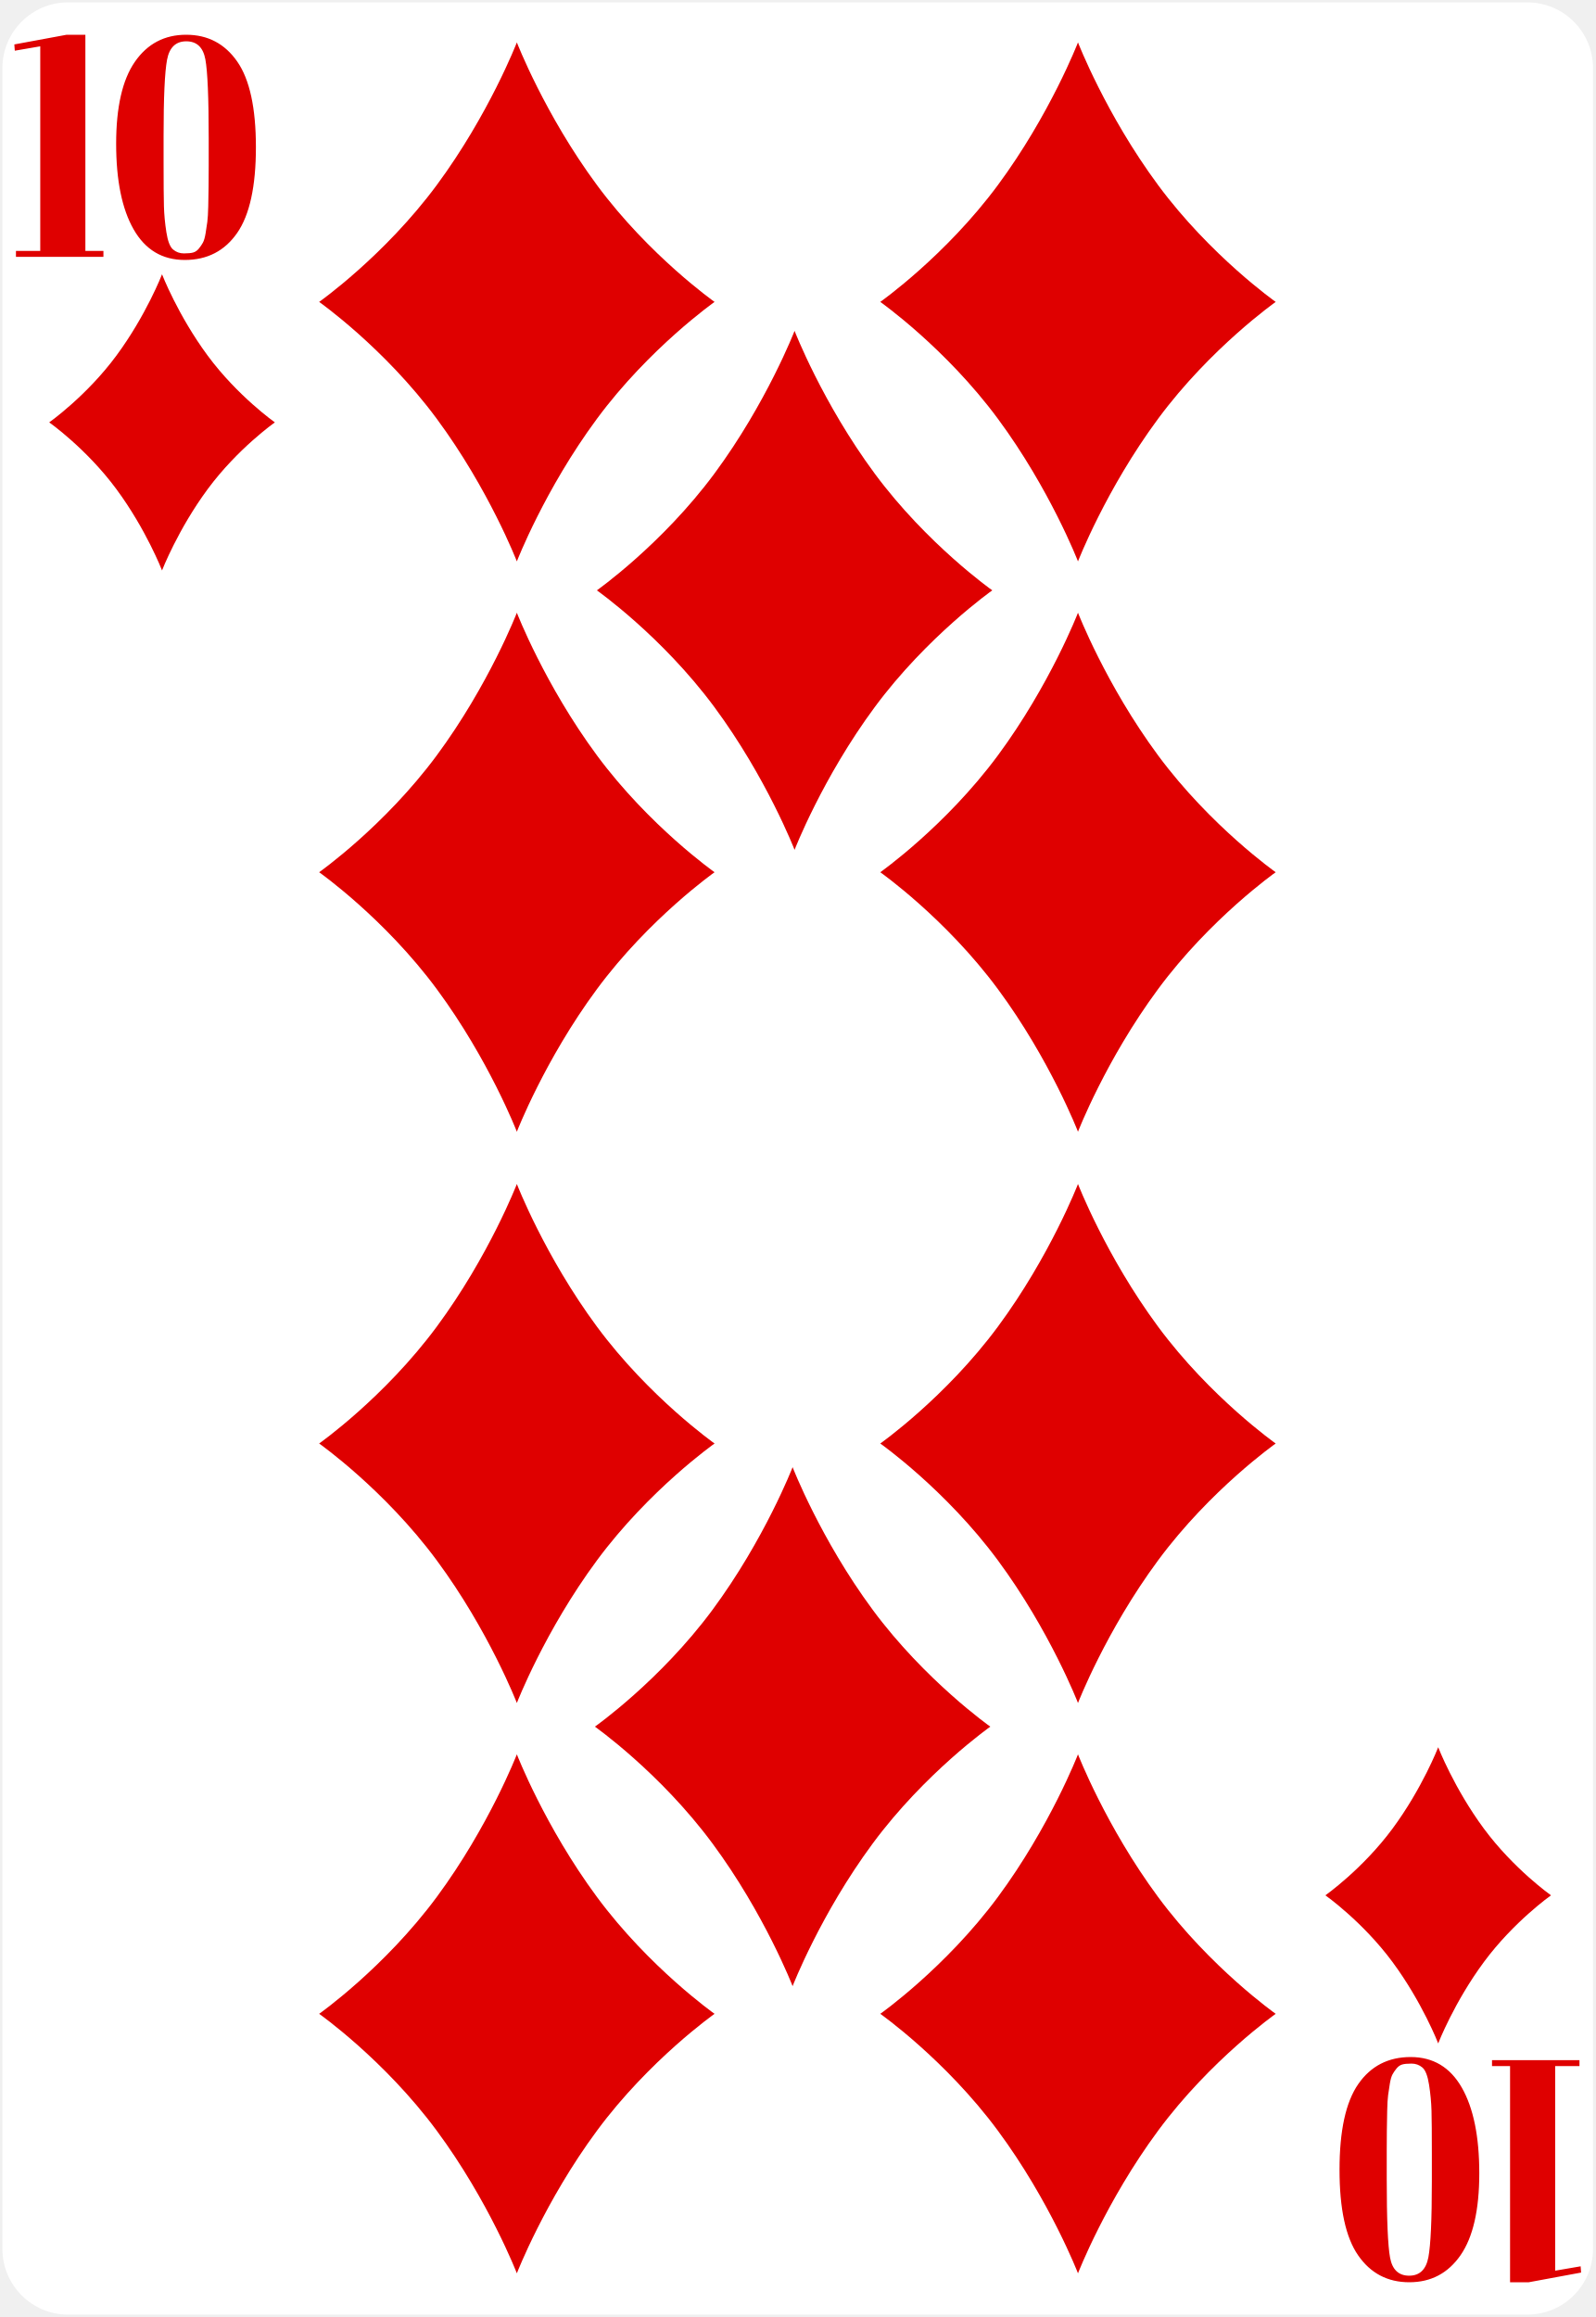
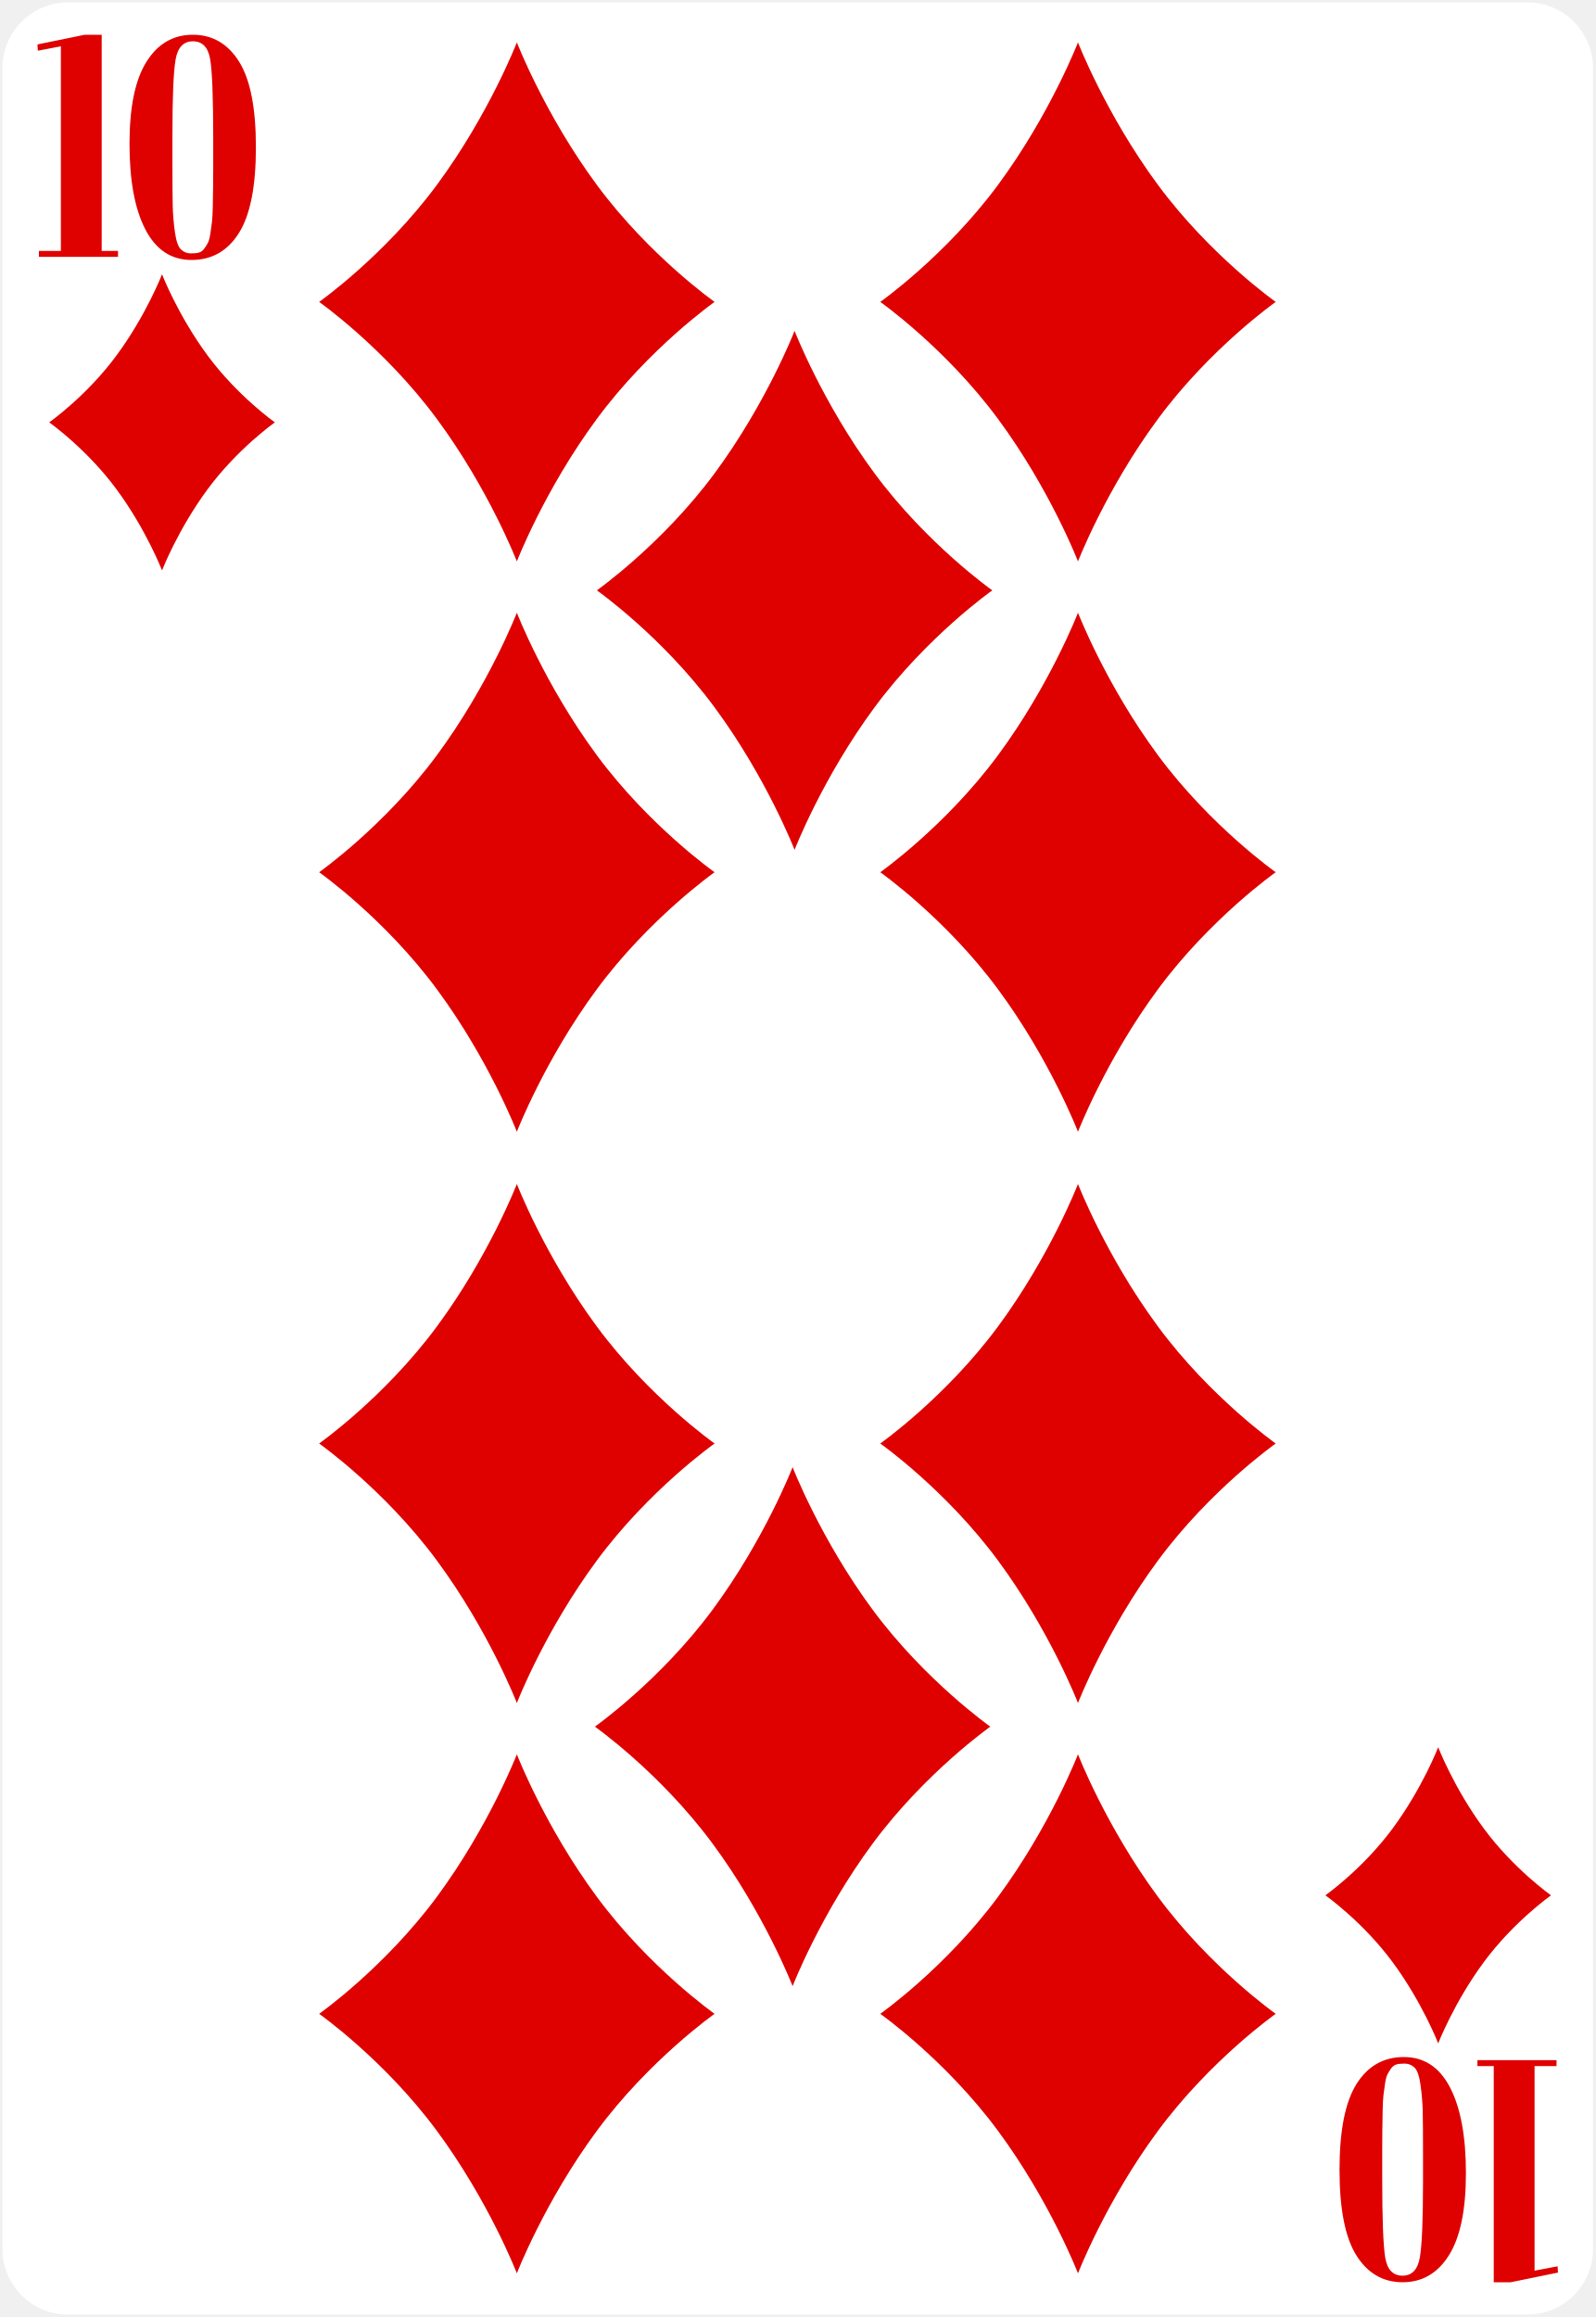
<svg xmlns="http://www.w3.org/2000/svg" xmlns:xlink="http://www.w3.org/1999/xlink" width="16pt" height="23.237pt" viewBox="0 0 167.087 242.667" xml:space="preserve" id="svg2" version="1.1">
  <defs id="defs41">
    <radialGradient xlink:href="#linearGradient3773" id="radialGradient3781" cx="-0.158" cy="-8.835" fx="-0.158" fy="-8.835" r="8" gradientTransform="matrix(-1.584269,-0.02349808,0.03071979,-2.477574,-0.2485638,-26.71351)" gradientUnits="userSpaceOnUse" />
    <linearGradient id="linearGradient3773">
      <stop style="stop-color:#000000;stop-opacity:1;" offset="0" id="stop3775" />
      <stop style="stop-color:#000000;stop-opacity:0.649;" offset="1" id="stop3777" />
    </linearGradient>
    <radialGradient xlink:href="#linearGradient3773" id="radialGradient3957" cx="-0.158" cy="-8.835" fx="-0.158" fy="-8.835" r="8" gradientTransform="matrix(-1.584269,-0.02349808,0.03071979,-2.477574,-0.2485638,-26.71351)" gradientUnits="userSpaceOnUse" />
    <linearGradient id="linearGradient3959">
      <stop style="stop-color:#000000;stop-opacity:1;" offset="0" id="stop3961" />
      <stop style="stop-color:#000000;stop-opacity:0.649;" offset="1" id="stop3963" />
    </linearGradient>
    <radialGradient r="81.903" fy="509.476" fx="168.025" cy="509.476" cx="168.025" gradientTransform="matrix(1.25656,-0.7774064,0.3366382,0.5361257,-221.2021,359.2426)" gradientUnits="userSpaceOnUse" id="radialGradient3975" xlink:href="#linearGradient3784-4" />
    <linearGradient id="linearGradient3784-4">
      <stop style="stop-color:#ffffff;stop-opacity:0.435;" offset="0" id="stop3786-8" />
      <stop style="stop-color:#000000;stop-opacity:0;" offset="1" id="stop3788-6" />
    </linearGradient>
    <radialGradient xlink:href="#linearGradient3784-4-5" id="radialGradient3929" gradientUnits="userSpaceOnUse" gradientTransform="matrix(1.25656,-0.7774064,0.3366382,0.5361257,-221.2021,359.2426)" cx="168.025" cy="509.476" fx="168.025" fy="509.476" r="81.903" />
    <linearGradient id="linearGradient3784-4-5">
      <stop style="stop-color:#ffffff;stop-opacity:0.489;" offset="0" id="stop3786-8-0" />
      <stop style="stop-color:#000000;stop-opacity:0;" offset="1" id="stop3788-6-3" />
    </linearGradient>
    <radialGradient xlink:href="#linearGradient3784-4-1" id="radialGradient3927" gradientUnits="userSpaceOnUse" gradientTransform="matrix(1.25656,-0.7774064,0.3366382,0.5361257,-221.2021,359.2426)" cx="168.025" cy="509.476" fx="168.025" fy="509.476" r="81.903" />
    <linearGradient id="linearGradient3784-4-1">
      <stop style="stop-color:#ffffff;stop-opacity:0.237;" offset="0" id="stop3786-8-03" />
      <stop style="stop-color:#000000;stop-opacity:0;" offset="1" id="stop3788-6-6" />
    </linearGradient>
    <linearGradient id="linearGradient3768">
      <stop style="stop-color:#df0000;stop-opacity:1;" offset="0" id="stop3770" />
      <stop style="stop-color:#df0000;stop-opacity:0.672;" offset="1" id="stop3772" />
    </linearGradient>
    <linearGradient id="linearGradient3784-4-6">
      <stop style="stop-color:#ffffff;stop-opacity:0.313;" offset="0" id="stop3786-8-8" />
      <stop style="stop-color:#000000;stop-opacity:0;" offset="1" id="stop3788-6-8" />
    </linearGradient>
    <radialGradient r="81.903" fy="492.632" fx="159.354" cy="492.632" cx="159.354" gradientTransform="matrix(1.089478,-0.715138,0.4464527,0.6562658,-244.9333,290.9185)" gradientUnits="userSpaceOnUse" id="radialGradient4013-8" xlink:href="#linearGradient3784-4-2" />
    <linearGradient id="linearGradient3784-4-2">
      <stop style="stop-color:#ffffff;stop-opacity:0.29;" offset="0" id="stop3786-8-1" />
      <stop style="stop-color:#000000;stop-opacity:0;" offset="1" id="stop3788-6-5" />
    </linearGradient>
    <linearGradient id="linearGradient2984">
      <stop style="stop-color:#df0000;stop-opacity:1;" offset="0" id="stop2986" />
      <stop style="stop-color:#df0000;stop-opacity:0.641;" offset="1" id="stop2988" />
    </linearGradient>
    <linearGradient id="linearGradient3784-4-4">
      <stop style="stop-color:#ffffff;stop-opacity:0.435;" offset="0" id="stop3786-8-8-2" />
      <stop style="stop-color:#000000;stop-opacity:0;" offset="1" id="stop3788-6-1" />
    </linearGradient>
    <radialGradient r="81.903" fy="511.223" fx="171.487" cy="511.223" cx="171.487" gradientTransform="matrix(1.152989,-0.6739155,0.3948202,0.6754904,-233.6326,270.4008)" gradientUnits="userSpaceOnUse" id="radialGradient3100" xlink:href="#linearGradient3784-4-4" />
    <radialGradient xlink:href="#linearGradient2984" id="radialGradient3137" gradientUnits="userSpaceOnUse" gradientTransform="matrix(-1.122416,0.00551393,-0.00908973,-1.85031,-0.0293938,-10.2277)" cx="1.6632675e-13" cy="-3.234" fx="1.6632675e-13" fy="-3.234" r="8" />
  </defs>
  <g id="Layer_x0020_1" style="fill-rule:nonzero;clip-rule:nonzero;stroke:#000000;stroke-miterlimit:4;">
    <path style="fill:#FFFFFF;stroke-width:0.5;stroke:none" d="M166.837,235.548c0,3.777-3.087,6.869-6.871,6.869H7.111c-3.775,0-6.861-3.092-6.861-6.869V7.12C0.25,3.343,3.336,0.25,7.111,0.25h152.855    c3.784,0,6.871,3.093,6.871,6.87v228.428z" id="path5" />
    <g style="stroke:none;" id="g7">
      <g id="g9">
				
			</g>
    </g>
    <g id="g15">
			
		</g>
    <g id="g19">
			
		</g>
    <g style="stroke:none;" id="g23">
      <g id="g25">
				
			</g>
    </g>
    <g style="stroke:none;" id="g31">
      <g id="g33">
				
			</g>
    </g>
  </g>
  <g id="rank-index" style="fill:#df0000;stroke:none">
-     <path id="rank-index-top" d="M4.214 4.851 1.548 5.309 1.5 4.654 6.977 3.64H8.94V26.278H10.83V26.9H1.67V26.278H4.214ZM19.348 27.227Q15.822 27.227 13.992 24.021Q12.163 20.815 12.163 15.057Q12.163 9.3 14.126 6.47Q16.089 3.64 19.494 3.64Q22.898 3.64 24.849 6.454Q26.8 9.267 26.8 15.417Q26.8 21.568 24.837 24.397Q22.874 27.227 19.348 27.227ZM17.131 14.207V17.118Q17.131 20.292 17.167 21.6Q17.203 22.909 17.422 24.316Q17.64 25.722 18.124 26.131Q18.609 26.54 19.263 26.54Q19.918 26.54 20.245 26.442Q20.572 26.344 20.826 26.033Q21.081 25.722 21.25 25.411Q21.42 25.101 21.529 24.446Q21.638 23.792 21.711 23.236Q21.784 22.68 21.808 21.6Q21.856 19.507 21.856 17.38V14.501Q21.856 8.089 21.505 6.208Q21.154 4.327 19.506 4.327Q17.858 4.327 17.494 6.257Q17.131 8.187 17.131 14.207Z" />
-     <path id="rank-index-bottom" d="M4.214 4.851 1.548 5.309 1.5 4.654 6.977 3.64H8.94V26.278H10.83V26.9H1.67V26.278H4.214ZM19.348 27.227Q15.822 27.227 13.992 24.021Q12.163 20.815 12.163 15.057Q12.163 9.3 14.126 6.47Q16.089 3.64 19.494 3.64Q22.898 3.64 24.849 6.454Q26.8 9.267 26.8 15.417Q26.8 21.568 24.837 24.397Q22.874 27.227 19.348 27.227ZM17.131 14.207V17.118Q17.131 20.292 17.167 21.6Q17.203 22.909 17.422 24.316Q17.64 25.722 18.124 26.131Q18.609 26.54 19.263 26.54Q19.918 26.54 20.245 26.442Q20.572 26.344 20.826 26.033Q21.081 25.722 21.25 25.411Q21.42 25.101 21.529 24.446Q21.638 23.792 21.711 23.236Q21.784 22.68 21.808 21.6Q21.856 19.507 21.856 17.38V14.501Q21.856 8.089 21.505 6.208Q21.154 4.327 19.506 4.327Q17.858 4.327 17.494 6.257Q17.131 8.187 17.131 14.207Z" transform="rotate(180,83.54346,121.3335)" />
+     <path id="rank-index-top" d="M6.374 4.851 3.963 5.309 3.919 4.654 8.872 3.64H10.648V26.278H12.357V26.9H4.073V26.278H6.374ZM20.061 27.227Q16.872 27.227 15.217 24.021Q13.562 20.815 13.562 15.057Q13.562 9.3 15.338 6.47Q17.113 3.64 20.192 3.64Q23.271 3.64 25.036 6.454Q26.8 9.267 26.8 15.417Q26.8 21.568 25.025 24.397Q23.25 27.227 20.061 27.227ZM18.055 14.207V17.118Q18.055 20.292 18.088 21.6Q18.121 22.909 18.318 24.316Q18.516 25.722 18.954 26.131Q19.392 26.54 19.984 26.54Q20.576 26.54 20.872 26.442Q21.167 26.344 21.398 26.033Q21.628 25.722 21.781 25.411Q21.935 25.101 22.033 24.446Q22.132 23.792 22.198 23.236Q22.263 22.68 22.285 21.6Q22.329 19.507 22.329 17.38V14.501Q22.329 8.089 22.011 6.208Q21.693 4.327 20.203 4.327Q18.713 4.327 18.384 6.257Q18.055 8.187 18.055 14.207Z" />
+     <path id="rank-index-bottom" d="M6.374 4.851 3.963 5.309 3.919 4.654 8.872 3.64H10.648V26.278H12.357V26.9H4.073V26.278H6.374ZM20.061 27.227Q16.872 27.227 15.217 24.021Q13.562 20.815 13.562 15.057Q13.562 9.3 15.338 6.47Q17.113 3.64 20.192 3.64Q23.271 3.64 25.036 6.454Q26.8 9.267 26.8 15.417Q26.8 21.568 25.025 24.397Q23.25 27.227 20.061 27.227ZM18.055 14.207V17.118Q18.055 20.292 18.088 21.6Q18.121 22.909 18.318 24.316Q18.516 25.722 18.954 26.131Q19.392 26.54 19.984 26.54Q20.576 26.54 20.872 26.442Q21.167 26.344 21.398 26.033Q21.628 25.722 21.781 25.411Q21.935 25.101 22.033 24.446Q22.132 23.792 22.198 23.236Q22.263 22.68 22.285 21.6Q22.329 19.507 22.329 17.38V14.501Q22.329 8.089 22.011 6.208Q21.693 4.327 20.203 4.327Q18.713 4.327 18.384 6.257Q18.055 8.187 18.055 14.207Z" transform="rotate(180,83.54346,121.3335)" />
  </g>
  <g transform="matrix(1.476906,0,0,1.476906,16.9681,44.23616)" id="layer1-2-6">
    <path style="fill:#df0000" id="dl-6" d="M 3.243,-4.725 C 1.126,-7.589 0,-10.5 0,-10.5 c 0,0 -1.126,2.911 -3.243,5.775 C -5.361,-1.862 -8,0 -8,0 -8,0 -5.361,1.861 -3.243,4.726 -1.126,7.589 0,10.5 0,10.5 0,10.5 1.126,7.589 3.243,4.726 5.361,1.861 8,0 8,0 8,0 5.361,-1.862 3.243,-4.725 z" />
  </g>
  <g transform="matrix(1.476906,0,0,1.476906,150.6209,198.5035)" id="layer1-2-6-4">
    <path style="fill:#df0000" id="dl-6-9" d="M 3.243,-4.725 C 1.126,-7.589 0,-10.5 0,-10.5 c 0,0 -1.126,2.911 -3.243,5.775 C -5.361,-1.862 -8,0 -8,0 -8,0 -5.361,1.861 -3.243,4.726 -1.126,7.589 0,10.5 0,10.5 0,10.5 1.126,7.589 3.243,4.726 5.361,1.861 8,0 8,0 8,0 5.361,-1.862 3.243,-4.725 z" />
  </g>
  <g transform="matrix(2.588291,0,0,2.588291,54.12873,210.9147)" id="layer1-2-6-8-8">
    <path style="fill:#df0000" id="dl-6-8-8" d="M 3.243,-4.725 C 1.126,-7.589 0,-10.5 0,-10.5 c 0,0 -1.126,2.911 -3.243,5.775 C -5.361,-1.862 -8,0 -8,0 -8,0 -5.361,1.861 -3.243,4.726 -1.126,7.589 0,10.5 0,10.5 0,10.5 1.126,7.589 3.243,4.726 5.361,1.861 8,0 8,0 8,0 5.361,-1.862 3.243,-4.725 z" />
  </g>
  <g transform="matrix(2.588291,0,0,2.588291,54.12873,31.61954)" id="layer1-2-6-8-2-4">
    <path style="fill:#df0000" id="dl-6-8-6-3" d="M 3.243,-4.725 C 1.126,-7.589 0,-10.5 0,-10.5 c 0,0 -1.126,2.911 -3.243,5.775 C -5.361,-1.862 -8,0 -8,0 -8,0 -5.361,1.861 -3.243,4.726 -1.126,7.589 0,10.5 0,10.5 0,10.5 1.126,7.589 3.243,4.726 5.361,1.861 8,0 8,0 8,0 5.361,-1.862 3.243,-4.725 z" />
  </g>
  <g transform="matrix(2.588291,0,0,2.588291,54.12873,151.1827)" id="layer1-2-6-8-2-8-1">
    <path style="fill:#df0000" id="dl-6-8-6-8-4" d="M 3.243,-4.725 C 1.126,-7.589 0,-10.5 0,-10.5 c 0,0 -1.126,2.911 -3.243,5.775 C -5.361,-1.862 -8,0 -8,0 -8,0 -5.361,1.861 -3.243,4.726 -1.126,7.589 0,10.5 0,10.5 0,10.5 1.126,7.589 3.243,4.726 5.361,1.861 8,0 8,0 8,0 5.361,-1.862 3.243,-4.725 z" />
  </g>
  <g transform="matrix(2.588291,0,0,2.588291,54.12873,91.35154)" id="layer1-2-6-8-2-8-1-4">
    <path style="fill:#df0000" id="dl-6-8-6-8-4-9" d="M 3.243,-4.725 C 1.126,-7.589 0,-10.5 0,-10.5 c 0,0 -1.126,2.911 -3.243,5.775 C -5.361,-1.862 -8,0 -8,0 -8,0 -5.361,1.861 -3.243,4.726 -1.126,7.589 0,10.5 0,10.5 0,10.5 1.126,7.589 3.243,4.726 5.361,1.861 8,0 8,0 8,0 5.361,-1.862 3.243,-4.725 z" />
  </g>
  <g transform="matrix(2.588291,0,0,2.588291,112.8959,210.9147)" id="layer1-2-6-8-8-9">
    <path style="fill:#df0000" id="dl-6-8-8-4" d="M 3.243,-4.725 C 1.126,-7.589 0,-10.5 0,-10.5 c 0,0 -1.126,2.911 -3.243,5.775 C -5.361,-1.862 -8,0 -8,0 -8,0 -5.361,1.861 -3.243,4.726 -1.126,7.589 0,10.5 0,10.5 0,10.5 1.126,7.589 3.243,4.726 5.361,1.861 8,0 8,0 8,0 5.361,-1.862 3.243,-4.725 z" />
  </g>
  <g transform="matrix(2.588291,0,0,2.588291,112.8959,31.61955)" id="layer1-2-6-8-2-4-9">
    <path style="fill:#df0000" id="dl-6-8-6-3-0" d="M 3.243,-4.725 C 1.126,-7.589 0,-10.5 0,-10.5 c 0,0 -1.126,2.911 -3.243,5.775 C -5.361,-1.862 -8,0 -8,0 -8,0 -5.361,1.861 -3.243,4.726 -1.126,7.589 0,10.5 0,10.5 0,10.5 1.126,7.589 3.243,4.726 5.361,1.861 8,0 8,0 8,0 5.361,-1.862 3.243,-4.725 z" />
  </g>
  <g transform="matrix(2.588291,0,0,2.588291,112.8959,151.1827)" id="layer1-2-6-8-2-8-1-9">
    <path style="fill:#df0000" id="dl-6-8-6-8-4-1" d="M 3.243,-4.725 C 1.126,-7.589 0,-10.5 0,-10.5 c 0,0 -1.126,2.911 -3.243,5.775 C -5.361,-1.862 -8,0 -8,0 -8,0 -5.361,1.861 -3.243,4.726 -1.126,7.589 0,10.5 0,10.5 0,10.5 1.126,7.589 3.243,4.726 5.361,1.861 8,0 8,0 8,0 5.361,-1.862 3.243,-4.725 z" />
  </g>
  <g transform="matrix(2.588291,0,0,2.588291,112.8959,91.35154)" id="layer1-2-6-8-2-8-1-4-7">
    <path style="fill:#df0000" id="dl-6-8-6-8-4-9-7" d="M 3.243,-4.725 C 1.126,-7.589 0,-10.5 0,-10.5 c 0,0 -1.126,2.911 -3.243,5.775 C -5.361,-1.862 -8,0 -8,0 -8,0 -5.361,1.861 -3.243,4.726 -1.126,7.589 0,10.5 0,10.5 0,10.5 1.126,7.589 3.243,4.726 5.361,1.861 8,0 8,0 8,0 5.361,-1.862 3.243,-4.725 z" />
  </g>
  <g transform="matrix(2.588291,0,0,2.588291,83.21339,61.82895)" id="layer1-2-6-8-2-4-8">
    <path style="fill:#df0000" id="dl-6-8-6-3-5" d="M 3.243,-4.725 C 1.126,-7.589 0,-10.5 0,-10.5 c 0,0 -1.126,2.911 -3.243,5.775 C -5.361,-1.862 -8,0 -8,0 -8,0 -5.361,1.861 -3.243,4.726 -1.126,7.589 0,10.5 0,10.5 0,10.5 1.126,7.589 3.243,4.726 5.361,1.861 8,0 8,0 8,0 5.361,-1.862 3.243,-4.725 z" />
  </g>
  <g transform="matrix(2.588291,0,0,2.588291,83.00803,180.8381)" id="layer1-2-6-8-2-4-8-8">
    <path style="fill:#df0000" id="dl-6-8-6-3-5-8" d="M 3.243,-4.725 C 1.126,-7.589 0,-10.5 0,-10.5 c 0,0 -1.126,2.911 -3.243,5.775 C -5.361,-1.862 -8,0 -8,0 -8,0 -5.361,1.861 -3.243,4.726 -1.126,7.589 0,10.5 0,10.5 0,10.5 1.126,7.589 3.243,4.726 5.361,1.861 8,0 8,0 8,0 5.361,-1.862 3.243,-4.725 z" />
  </g>
</svg>
